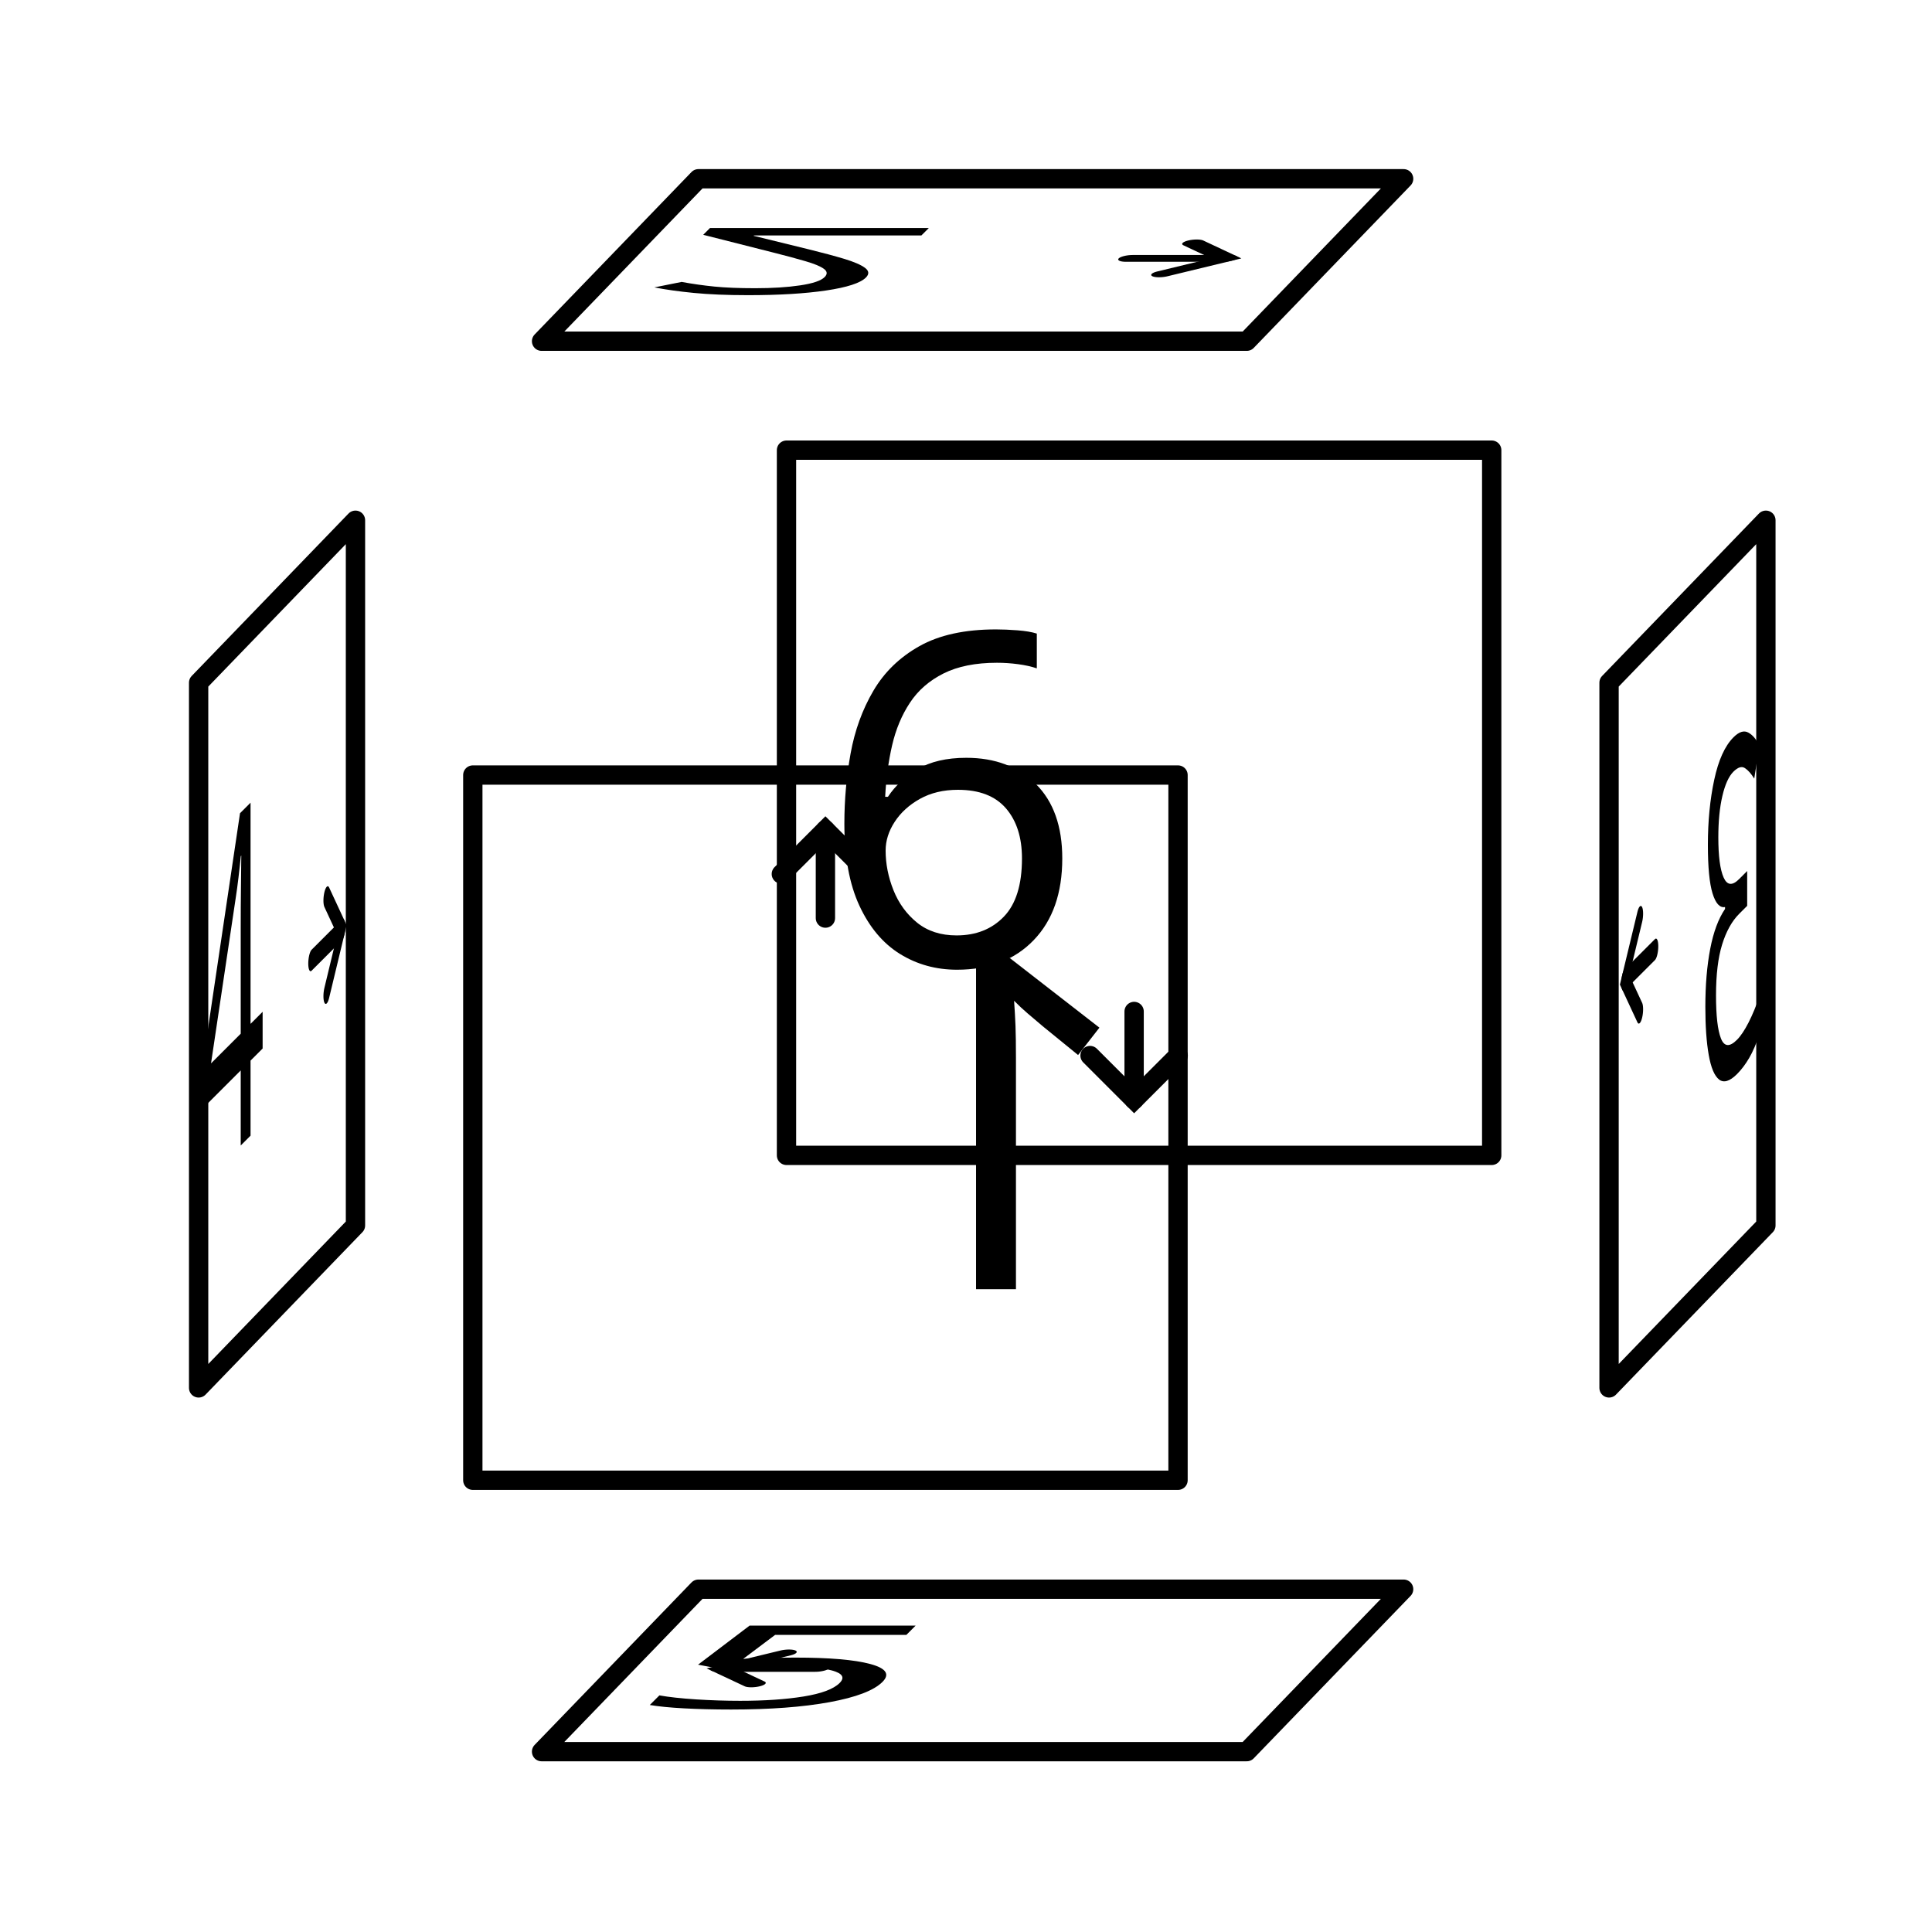
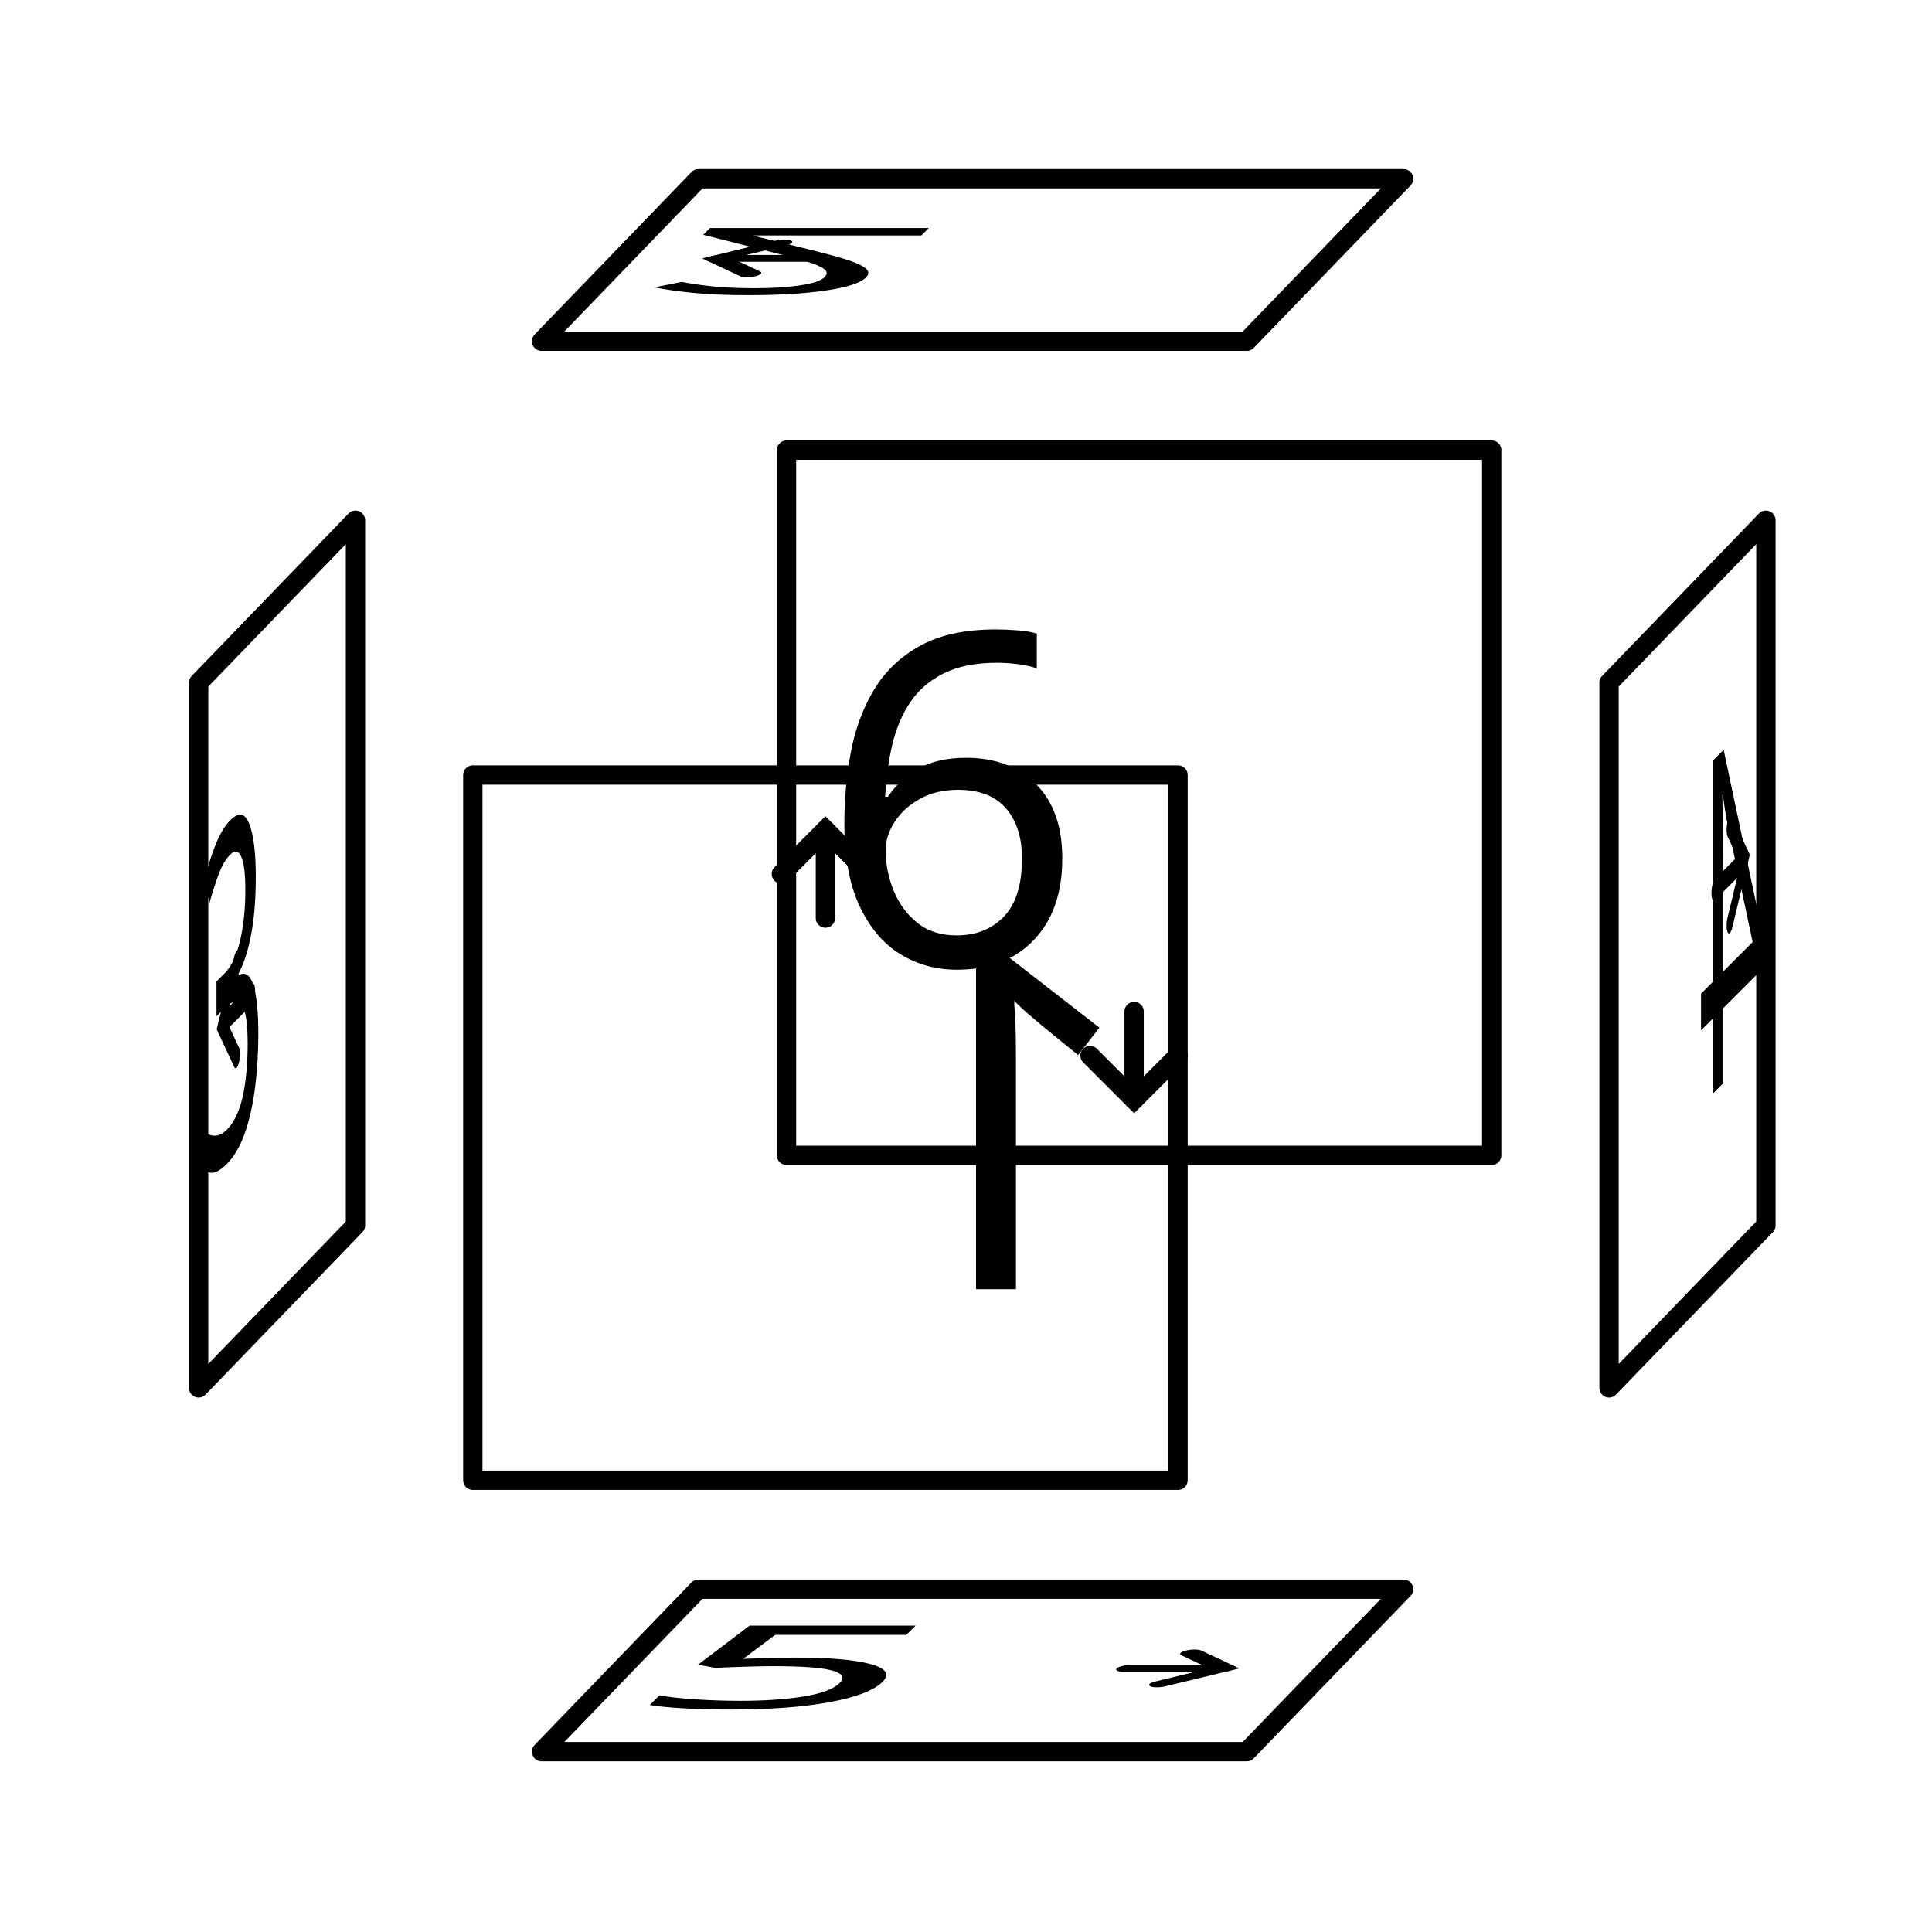
<svg xmlns="http://www.w3.org/2000/svg" version="1.1" id="svg1" width="600" height="600" viewBox="0 0 600 600">
  <defs id="defs1" />
  <path style="fill:none;stroke:#000000;stroke-width:6;stroke-linejoin:round;stroke-miterlimit:5;stroke-linecap:round" d="m 216.899,55.519 -48.709,50.448 219.01,0 48.709,-50.448 H 216.899" id="path1" />
  <path style="fill:none;stroke:#000000;stroke-width:6;stroke-linejoin:round;stroke-miterlimit:5;stroke-linecap:round;opacity:1" d="M 365.845,240.696 V 459.705 H 146.836 V 240.696 H 365.845" id="path2" />
  <path style="fill:none;stroke:#000000;stroke-width:6;stroke-linejoin:round;stroke-miterlimit:5;stroke-linecap:round" d="m 548.414,161.566 -48.709,50.448 -2e-5,219.01 48.709,-50.448 10e-6,-219.01" id="path3" />
  <path style="fill:none;stroke:#000000;stroke-width:6;stroke-linejoin:round;stroke-miterlimit:5;stroke-linecap:round" d="m 110.395,161.566 -48.709,50.448 -2e-5,219.01 48.709,-50.448 1e-5,-219.01" id="path4" />
  <path style="fill:none;stroke:#000000;stroke-width:6;stroke-linejoin:round;stroke-miterlimit:5;stroke-linecap:round" d="m 216.899,493.538 -48.709,50.448 h 219.01 l 48.709,-50.448 H 216.899" id="path5" />
  <path style="fill:none;stroke:#000000;stroke-width:6;stroke-linejoin:round;stroke-miterlimit:5;stroke-linecap:round" d="M 463.263,139.8 V 358.809 H 244.254 V 139.8 h 219.01" id="path6" />
  <text xml:space="preserve" style="font-size:144px;font-family:'Special Elite';-inkscape-font-specification:'Special Elite';text-align:center;writing-mode:lr-tb;direction:ltr;text-anchor:middle;opacity:1;fill:#000000;stroke:none;stroke-width:6;stroke-linecap:round;stroke-linejoin:round;stroke-miterlimit:5" x="351.649" y="299.719" id="text6">
    <tspan id="tspan6" x="351.649" y="299.719">6</tspan>
  </text>
  <text xml:space="preserve" style="font-size:72px;font-family:'Special Elite';-inkscape-font-specification:'Special Elite';text-align:center;writing-mode:lr-tb;direction:ltr;text-anchor:middle;opacity:1;fill:#000000;stroke:none;stroke-width:3;stroke-linecap:round;stroke-linejoin:round;stroke-miterlimit:5" x="409.79" y="1061.098" id="text7" transform="matrix(2.000003,0,-0.4999992,0.4999992,0,0)">
    <tspan id="tspan7" x="409.79" y="1061.098" style="stroke-width:3">5</tspan>
  </text>
  <text xml:space="preserve" style="font-size:72px;font-family:'Special Elite';-inkscape-font-specification:'Special Elite';text-align:center;writing-mode:lr-tb;direction:ltr;text-anchor:middle;opacity:1;fill:#000000;stroke:none;stroke-width:3;stroke-linecap:round;stroke-linejoin:round;stroke-miterlimit:5" x="172.044" y="215.25" id="text8" transform="matrix(0.5000012,-0.5000012,0,1.999995,0,0)">
-     <tspan id="tspan8" x="172.044" y="215.25" style="stroke-width:3">4</tspan>
+     <tspan id="tspan8" x="172.044" y="215.25" style="stroke-width:3">3</tspan>
  </text>
  <text xml:space="preserve" style="font-size:72px;font-family:'Special Elite';-inkscape-font-specification:'Special Elite';text-align:center;writing-mode:lr-tb;direction:ltr;text-anchor:middle;opacity:1;fill:#000000;stroke:none;stroke-width:3;stroke-linecap:round;stroke-linejoin:round;stroke-miterlimit:5" x="-1047.62" y="435.79" id="text9" transform="matrix(-0.5000026,0.5000026,0,1.99999,0,0)">
-     <tspan id="tspan9" x="-1047.62" y="435.79" style="stroke-width:3">3</tspan>
+     <tspan id="tspan9" x="-1047.62" y="435.79" style="stroke-width:3">4</tspan>
  </text>
  <text xml:space="preserve" style="font-size:64.398px;font-family:'Special Elite';-inkscape-font-specification:'Special Elite';text-align:center;writing-mode:lr-tb;direction:ltr;text-anchor:middle;opacity:1;fill:#000000;stroke:none;stroke-width:2.683;stroke-linecap:round;stroke-linejoin:round;stroke-miterlimit:5" x="170.717" y="-158.348" id="text10" transform="matrix(2.236082,0,0.4472107,-0.4472107,0,0)">
    <tspan id="tspan10" x="170.717" y="-158.348" style="stroke-width:2.683">2</tspan>
  </text>
  <text xml:space="preserve" style="font-size:144px;font-family:'Special Elite';-inkscape-font-specification:'Special Elite';text-align:center;writing-mode:lr-tb;direction:ltr;text-anchor:middle;opacity:1;fill:#000000;stroke:none;stroke-width:6;stroke-linecap:round;stroke-linejoin:round;stroke-miterlimit:5" x="-256.902" y="400.369" id="text11" transform="scale(-1.000002,0.9999978)">
    <tspan id="tspan11" x="-256.902" y="400.369" style="stroke-width:6">1</tspan>
  </text>
  <g id="g15" transform="translate(-225.8112,-286.1105)">
    <path style="opacity:1;fill:none;stroke:#000000;stroke-width:6;stroke-linecap:round;stroke-linejoin:round;stroke-miterlimit:5" d="M 482.152,571.23 V 543.853" id="path13" />
    <path style="opacity:1;fill:none;stroke:#000000;stroke-width:6;stroke-linecap:round;stroke-linejoin:miter;stroke-miterlimit:5" d="m 495.84,557.541 -13.688,-13.688 -13.688,13.688" id="path15" />
  </g>
-   <g id="g17" transform="matrix(-0.3514006,0.3514006,-1.100071,0,1148.554,-89.18455)">
+   <g id="g17" transform="matrix(0.3514006,-0.3514006,1.100071,0,-544.9735,249.6722)">
    <path style="opacity:1;fill:none;stroke:#000000;stroke-width:6;stroke-linecap:round;stroke-linejoin:round;stroke-miterlimit:5" d="M 482.152,571.23 V 543.853" id="path16" />
    <path style="opacity:1;fill:none;stroke:#000000;stroke-width:6;stroke-linecap:round;stroke-linejoin:miter;stroke-miterlimit:5" d="m 495.84,557.541 -13.688,-13.688 -13.688,13.688" id="path17" />
  </g>
-   <g id="g17-8" transform="matrix(0,-1.085229,0.3441444,-0.3441444,317.3746,1014.736)">
+   <g id="g17-8" transform="matrix(0,1.085229,-0.3441444,0.3441444,729.1242,-443.503)">
    <path style="opacity:1;fill:none;stroke:#000000;stroke-width:6;stroke-linecap:round;stroke-linejoin:round;stroke-miterlimit:5" d="M 482.152,571.23 V 543.853" id="path16-8" />
    <path style="opacity:1;fill:none;stroke:#000000;stroke-width:6;stroke-linecap:round;stroke-linejoin:miter;stroke-miterlimit:5" d="m 495.84,557.541 -13.688,-13.688 -13.688,13.688" id="path17-2" />
  </g>
-   <g id="g17-8-1" transform="matrix(0,1.085229,-0.3441444,0.3441444,293.3529,-421.6201)">
+   <g id="g17-8-1" transform="matrix(0,-1.085229,0.3441444,-0.3441444,-118.3967,1028.619)">
    <path style="opacity:1;fill:none;stroke:#000000;stroke-width:6;stroke-linecap:round;stroke-linejoin:round;stroke-miterlimit:5" d="M 482.152,571.23 V 543.853" id="path16-8-7" />
    <path style="opacity:1;fill:none;stroke:#000000;stroke-width:6;stroke-linecap:round;stroke-linejoin:miter;stroke-miterlimit:5" d="m 495.84,557.541 -13.688,-13.688 -13.688,13.688" id="path17-2-1" />
  </g>
  <g id="g25" transform="rotate(180,417.1817,442.676)">
    <path style="opacity:1;fill:none;stroke:#000000;stroke-width:6;stroke-linecap:round;stroke-linejoin:round;stroke-miterlimit:5" d="M 482.152,571.23 V 543.853" id="path24" />
    <path style="opacity:1;fill:none;stroke:#000000;stroke-width:6;stroke-linecap:round;stroke-linejoin:miter;stroke-miterlimit:5" d="m 495.84,557.541 -13.688,-13.688 -13.688,13.688" id="path25" />
  </g>
-   <g id="g27" transform="matrix(0.3514006,-0.3514006,1.100071,0,-543.6045,687.5665)">
+   <g id="g27" transform="matrix(-0.3514006,0.3514006,-1.100071,0,1147.923,348.7097)">
    <path style="opacity:1;fill:none;stroke:#000000;stroke-width:6;stroke-linecap:round;stroke-linejoin:round;stroke-miterlimit:5" d="M 482.152,571.23 V 543.853" id="path26" />
    <path style="opacity:1;fill:none;stroke:#000000;stroke-width:6;stroke-linecap:round;stroke-linejoin:miter;stroke-miterlimit:5" d="m 495.84,557.541 -13.688,-13.688 -13.688,13.688" id="path27" />
  </g>
</svg>
